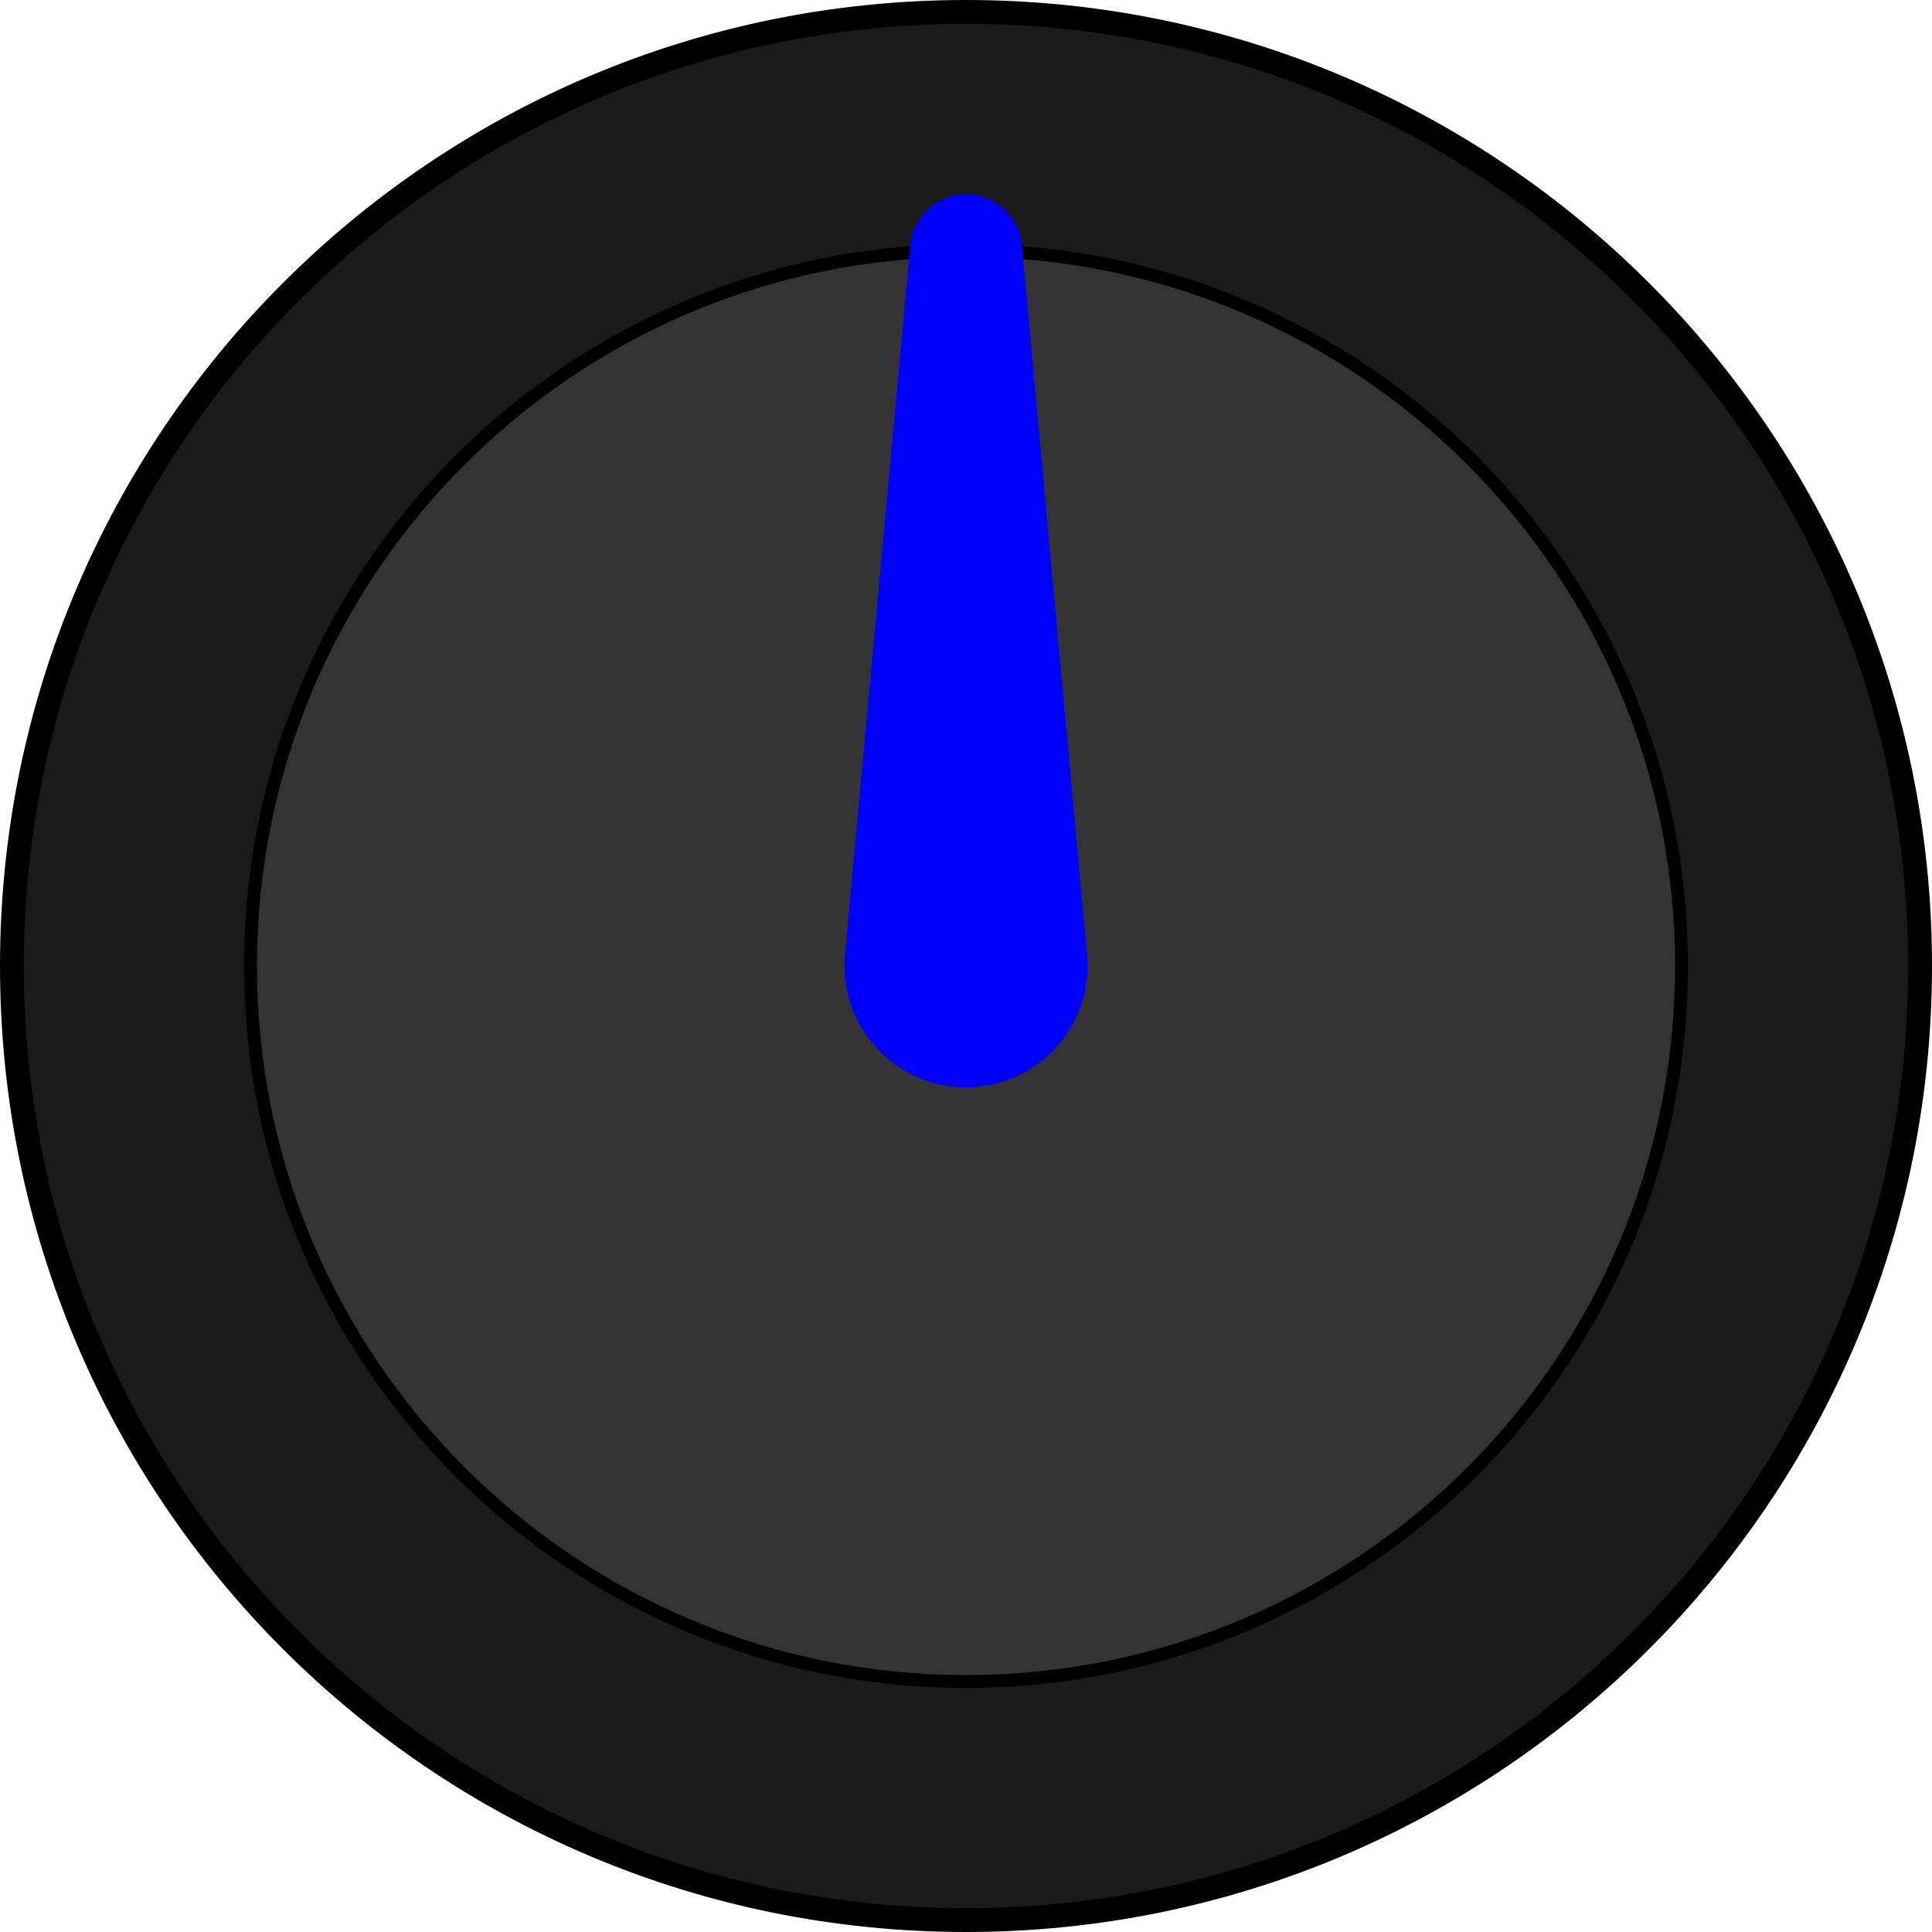
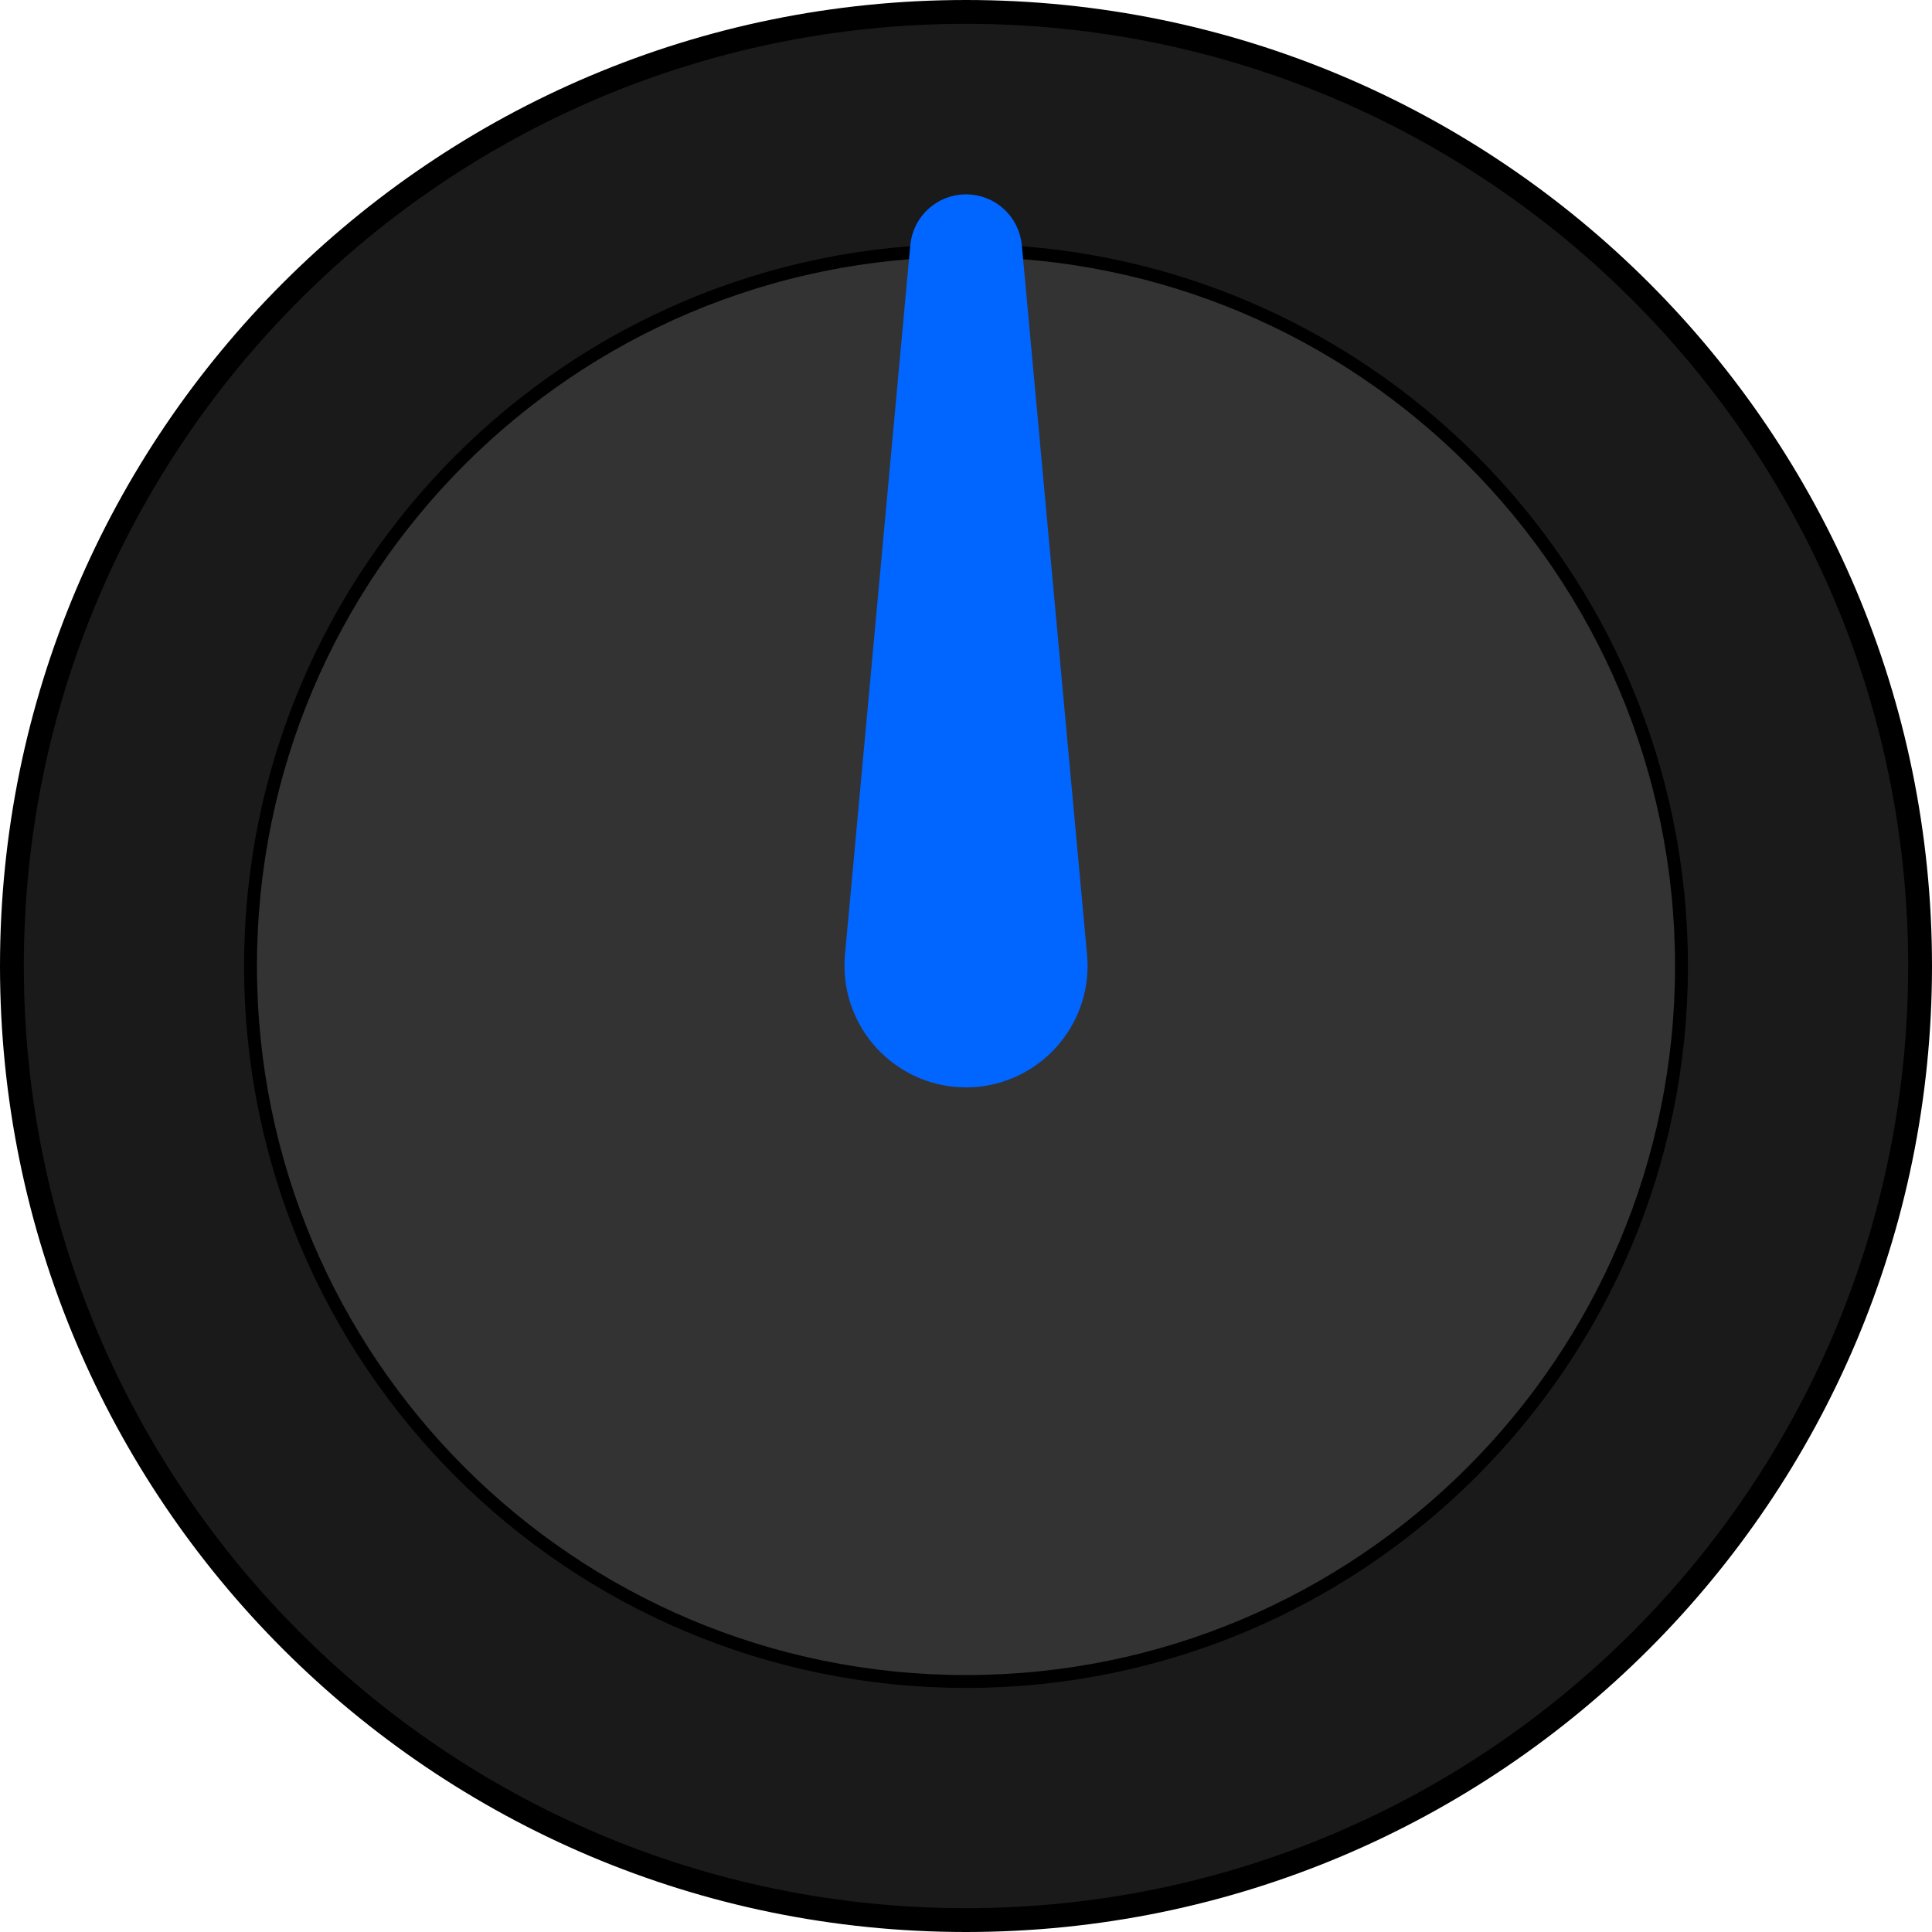
<svg xmlns="http://www.w3.org/2000/svg" width="12mm" height="12mm" viewBox="0 0 12 12" version="1.1" id="svg826">
  <defs id="defs820" />
  <g id="layer1" transform="translate(0,-285)">
    <ellipse style="opacity:1;fill:#1a1a1a;fill-opacity:1;stroke:#000000;stroke-width:0.148;stroke-linecap:square;stroke-linejoin:round;stroke-miterlimit:4;stroke-dasharray:none;stroke-dashoffset:0;stroke-opacity:1;paint-order:markers fill stroke" id="path5084" cx="6" cy="291" rx="5.926" ry="5.926" />
    <ellipse style="opacity:1;fill:#333333;fill-opacity:1;stroke:#000000;stroke-width:0.08;stroke-linecap:square;stroke-linejoin:round;stroke-miterlimit:4;stroke-dasharray:none;stroke-dashoffset:0;stroke-opacity:1;paint-order:markers fill stroke" id="path5086" cx="6" cy="291" rx="4.444" ry="4.444" />
-     <path style="opacity:1;fill:#0000ff;fill-opacity:1;stroke:#0000ff;stroke-width:0.4;stroke-linecap:square;stroke-linejoin:round;stroke-miterlimit:4;stroke-dasharray:none;stroke-dashoffset:0;stroke-opacity:1;paint-order:markers fill stroke" d="m 6,286.407 a 0.148,0.148 0 0 0 -0.147,0.136 l -0.405,4.399 a 0.556,0.556 0 0 0 -7.438e-4,0.007 0.556,0.556 0 0 0 -0.002,0.05 0.556,0.556 0 0 0 0.555,0.555 0.556,0.556 0 0 0 0.555,-0.555 0.556,0.556 0 0 0 -0.003,-0.051 h 3.931e-4 L 6.148,286.545 a 0.148,0.148 0 0 0 -3.932e-4,-0.003 0.148,0.148 0 0 0 -0.147,-0.135 z" id="path820" />
+     <path style="opacity:1;fill:#0066ff;fill-opacity:1;stroke:#0066ff;stroke-width:0.4;stroke-linecap:square;stroke-linejoin:round;stroke-miterlimit:4;stroke-dasharray:none;stroke-dashoffset:0;stroke-opacity:1;paint-order:markers fill stroke" d="m 6,286.407 a 0.148,0.148 0 0 0 -0.147,0.136 l -0.405,4.399 a 0.556,0.556 0 0 0 -7.438e-4,0.007 0.556,0.556 0 0 0 -0.002,0.05 0.556,0.556 0 0 0 0.555,0.555 0.556,0.556 0 0 0 0.555,-0.555 0.556,0.556 0 0 0 -0.003,-0.051 h 3.931e-4 L 6.148,286.545 a 0.148,0.148 0 0 0 -3.932e-4,-0.003 0.148,0.148 0 0 0 -0.147,-0.135 z" id="path820" />
  </g>
</svg>
